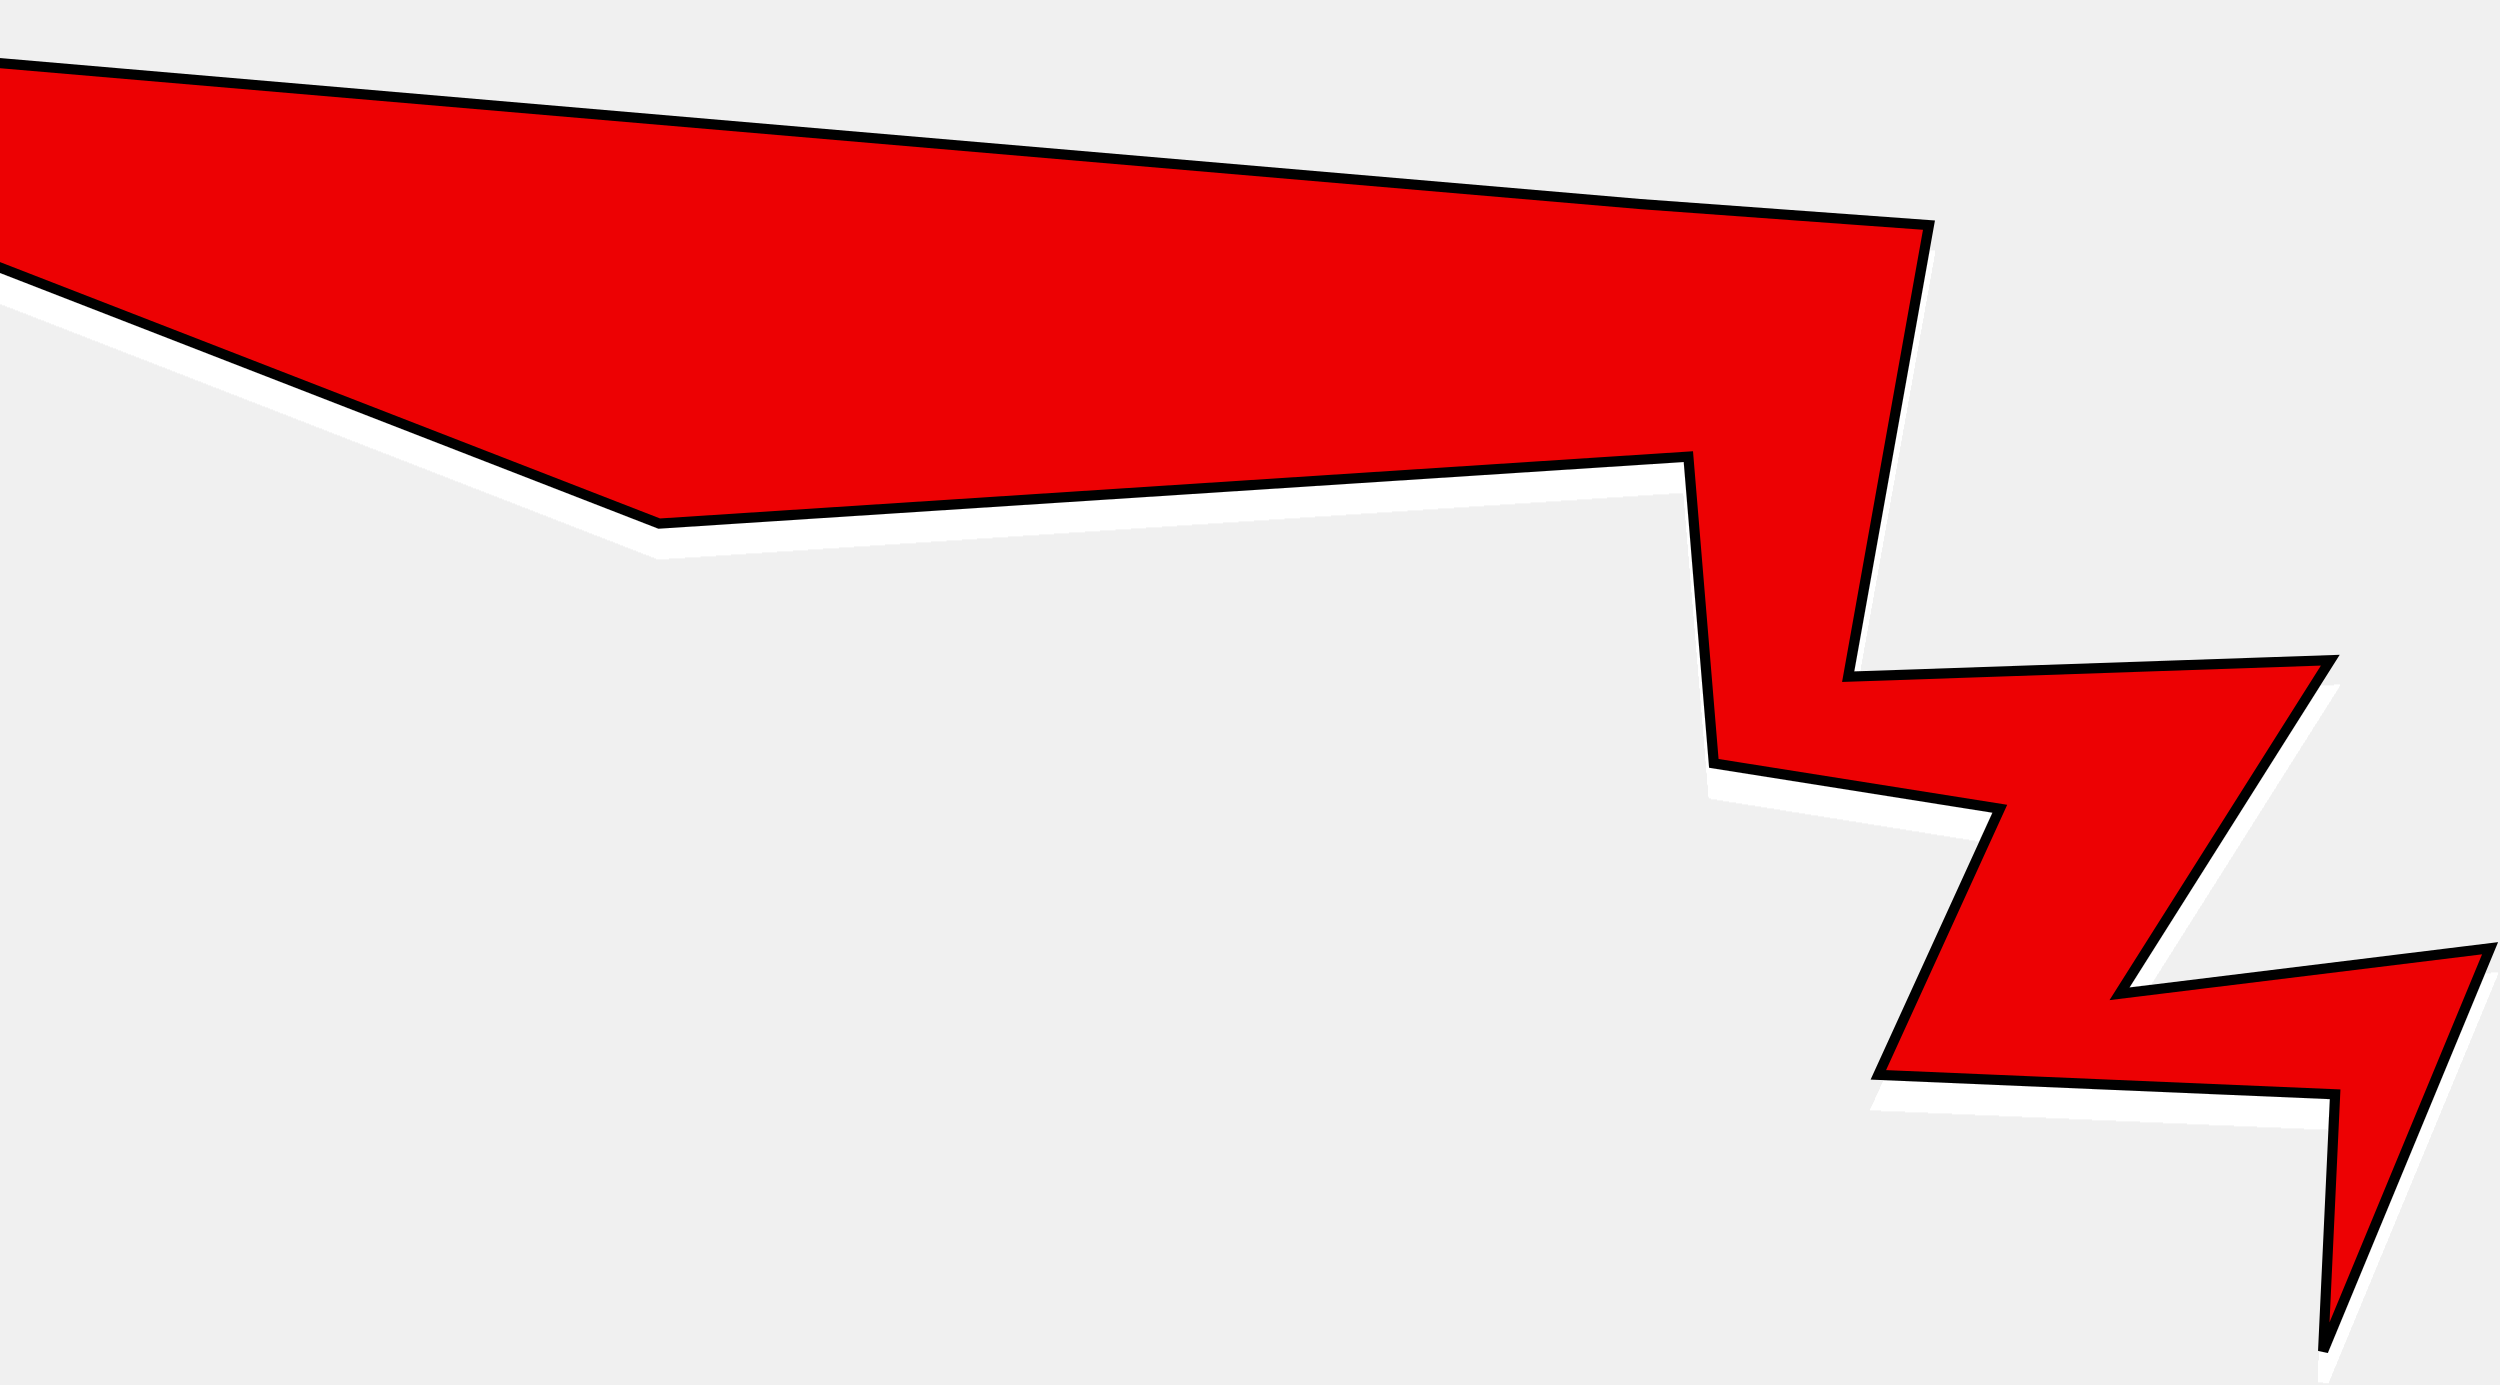
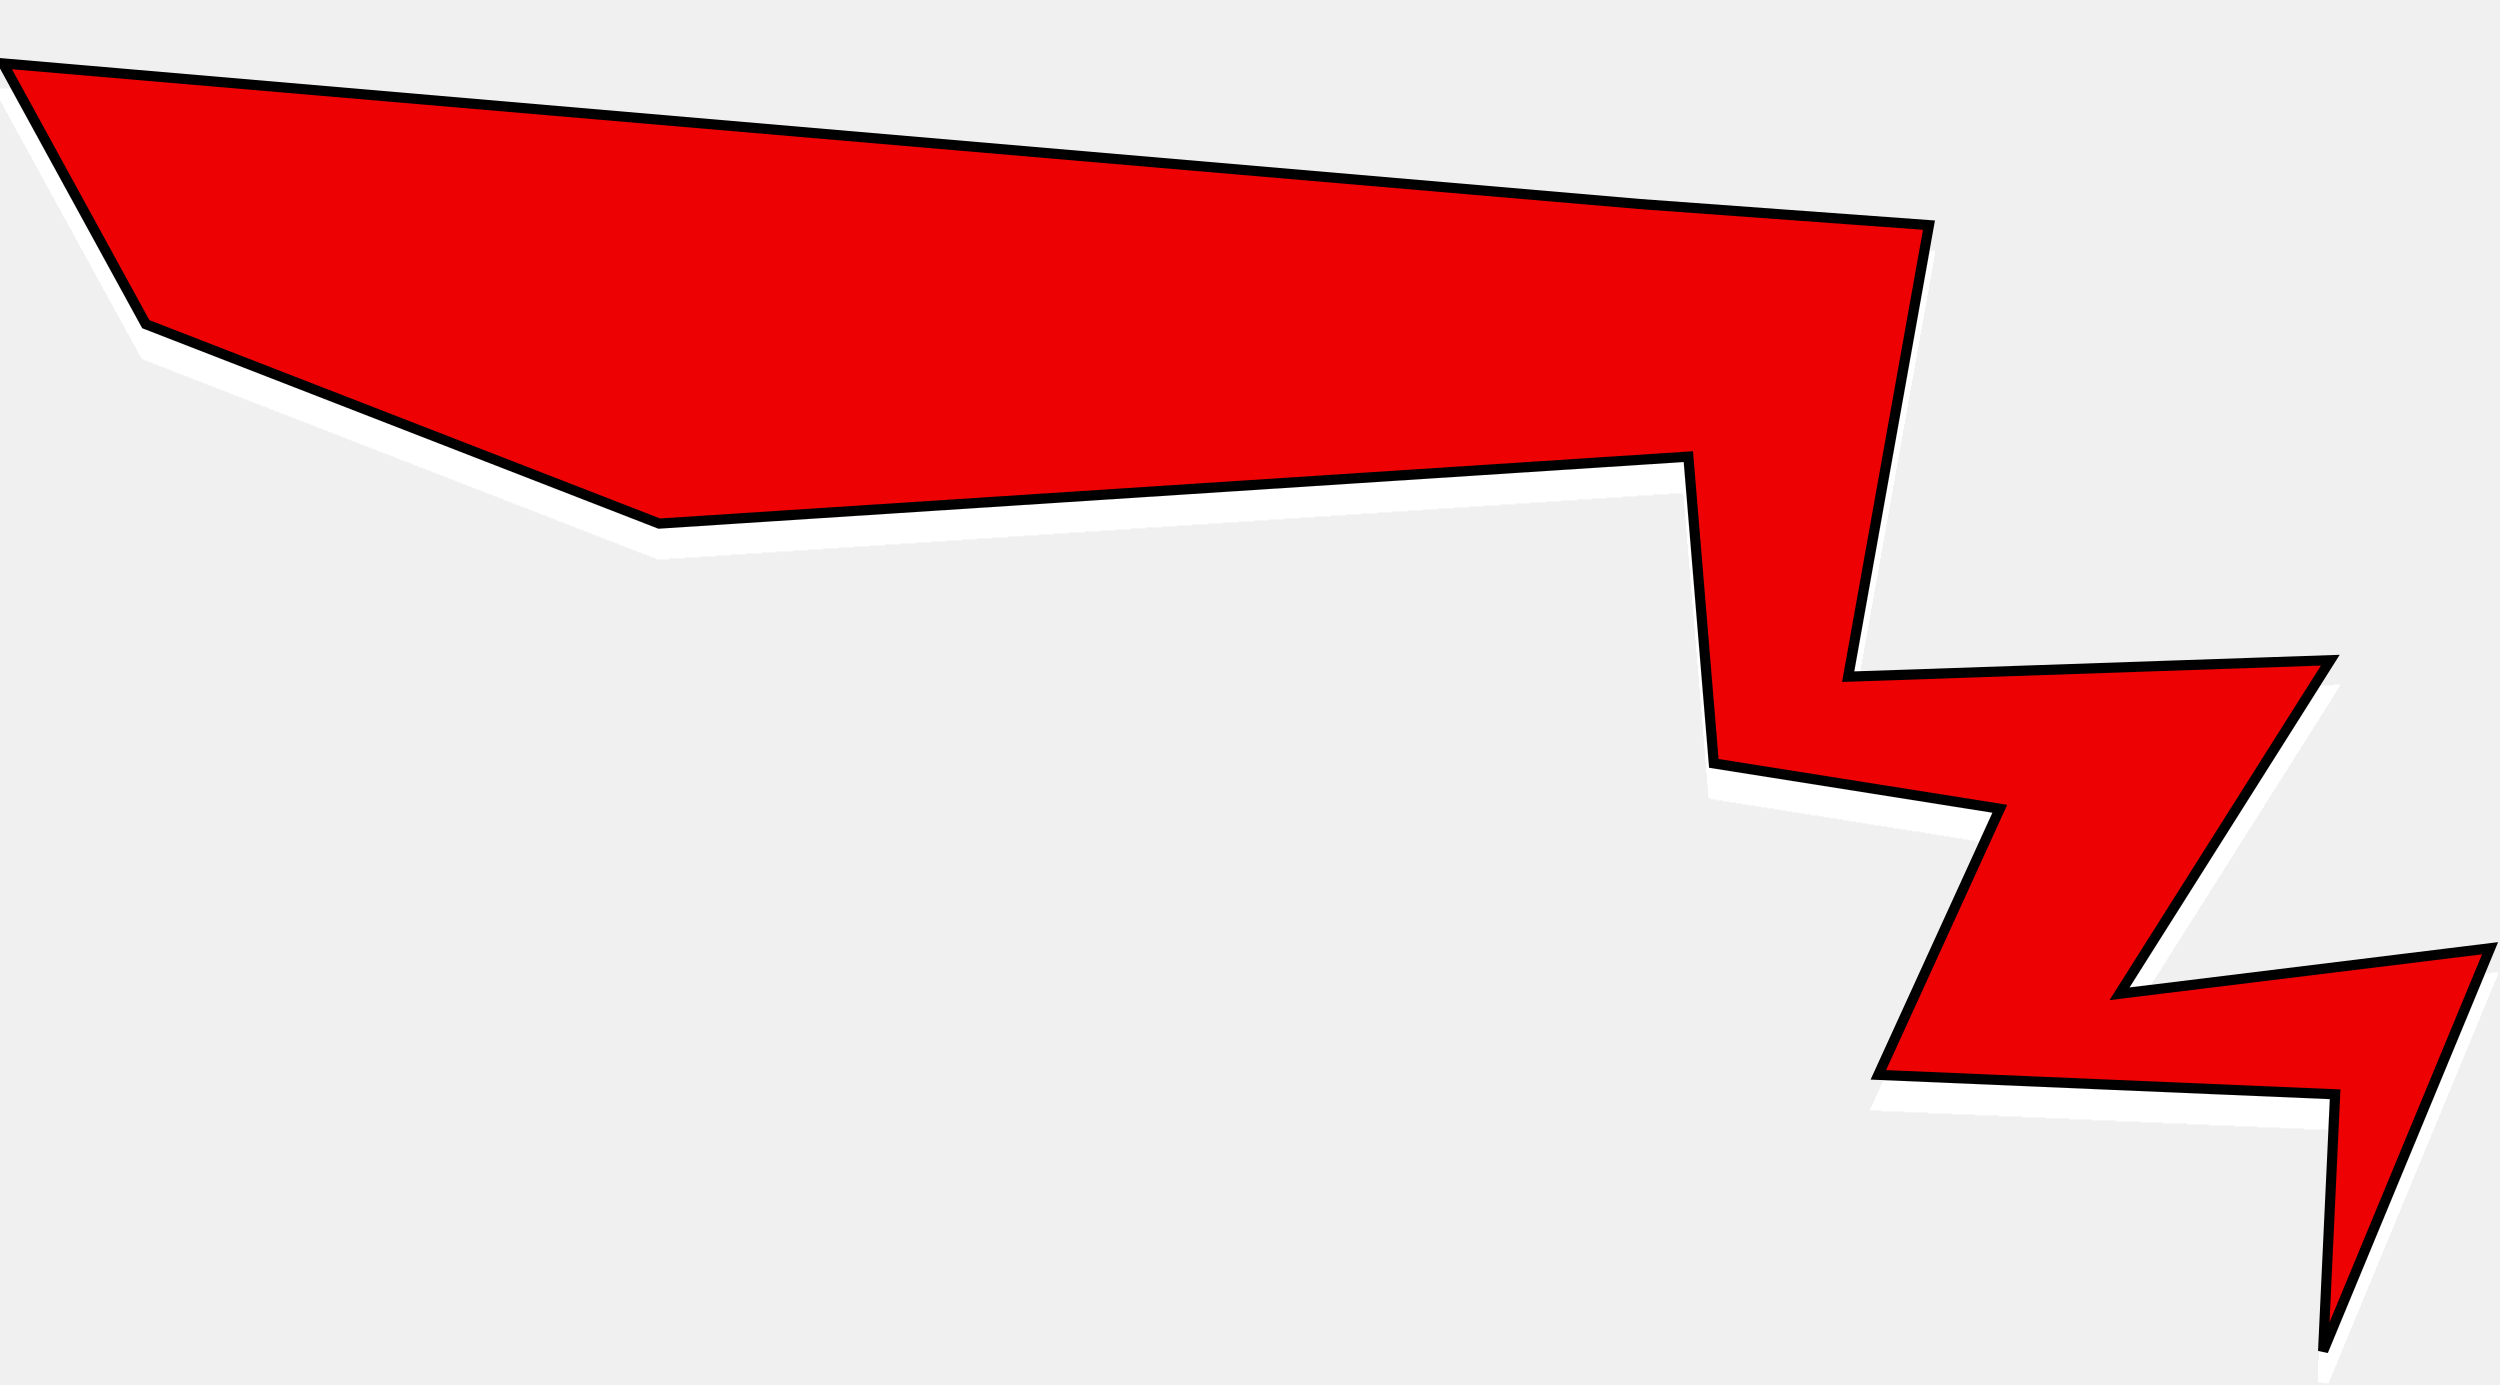
<svg xmlns="http://www.w3.org/2000/svg" width="986" height="546" viewBox="0 0 986 546" fill="none">
-   <g filter="url(#filter0_d_84_603)">
-     <path d="M982.09 373.982L916.232 532.871L920.977 431.589L740.816 423.921L788.733 318.969L675.939 301.076L665.891 180.092L260 206.5L-266.5 2L646.73 80.469L760.787 88.793L728.916 266.881L919.074 260.378L835.933 391.95L982.09 373.982Z" fill="#ED0103" />
-     <path d="M982.09 373.982L916.232 532.871L920.977 431.589L740.816 423.921L788.733 318.969L675.939 301.076L665.891 180.092L260 206.5L-266.5 2L646.73 80.469L760.787 88.793L728.916 266.881L919.074 260.378L835.933 391.95L982.09 373.982Z" stroke="black" stroke-width="4" />
+   <g clip-path="url(#clip0_819_361)">
+     <g filter="url(#filter0_d_819_361)">
+       <path d="M982.09 373.982L916.232 532.871L920.977 431.589L740.816 423.921L788.733 318.969L675.939 301.076L665.891 180.092L260 206.5L58.5 128.235L0 24.899L646.73 80.469L760.787 88.793L728.916 266.881L919.074 260.378L835.933 391.95L982.09 373.982Z" fill="#ED0103" />
+       <path d="M982.09 373.982L916.232 532.871L920.977 431.589L740.816 423.921L788.733 318.969L675.939 301.076L665.891 180.092L260 206.5L57.5 127.846L1.178 25L-266.5 2L646.73 80.469L760.787 88.793L728.916 266.881L919.074 260.378L835.933 391.95L982.09 373.982Z" stroke="black" stroke-width="4" />
+     </g>
  </g>
  <defs>
-     <filter id="filter0_d_84_603" x="-267.224" y="0.007" width="1252.48" height="545.629" filterUnits="userSpaceOnUse" color-interpolation-filters="sRGB">
+     <filter id="filter0_d_819_361" x="-266.671" y="0.007" width="1251.92" height="545.629" filterUnits="userSpaceOnUse" color-interpolation-filters="sRGB">
      <feFlood flood-opacity="0" result="BackgroundImageFix" />
      <feColorMatrix in="SourceAlpha" type="matrix" values="0 0 0 0 0 0 0 0 0 0 0 0 0 0 0 0 0 0 127 0" result="hardAlpha" />
      <feOffset dy="12" />
      <feComposite in2="hardAlpha" operator="out" />
      <feColorMatrix type="matrix" values="0 0 0 0 1 0 0 0 0 1 0 0 0 0 1 0 0 0 1 0" />
-       <feBlend mode="normal" in2="BackgroundImageFix" result="effect1_dropShadow_84_603" />
-       <feBlend mode="normal" in="SourceGraphic" in2="effect1_dropShadow_84_603" result="shape" />
+       <feBlend mode="normal" in2="BackgroundImageFix" result="effect1_dropShadow_819_361" />
+       <feBlend mode="normal" in="SourceGraphic" in2="effect1_dropShadow_819_361" result="shape" />
    </filter>
+     <clipPath id="clip0_819_361">
+       <rect width="986" height="546" fill="white" />
+     </clipPath>
  </defs>
</svg>
